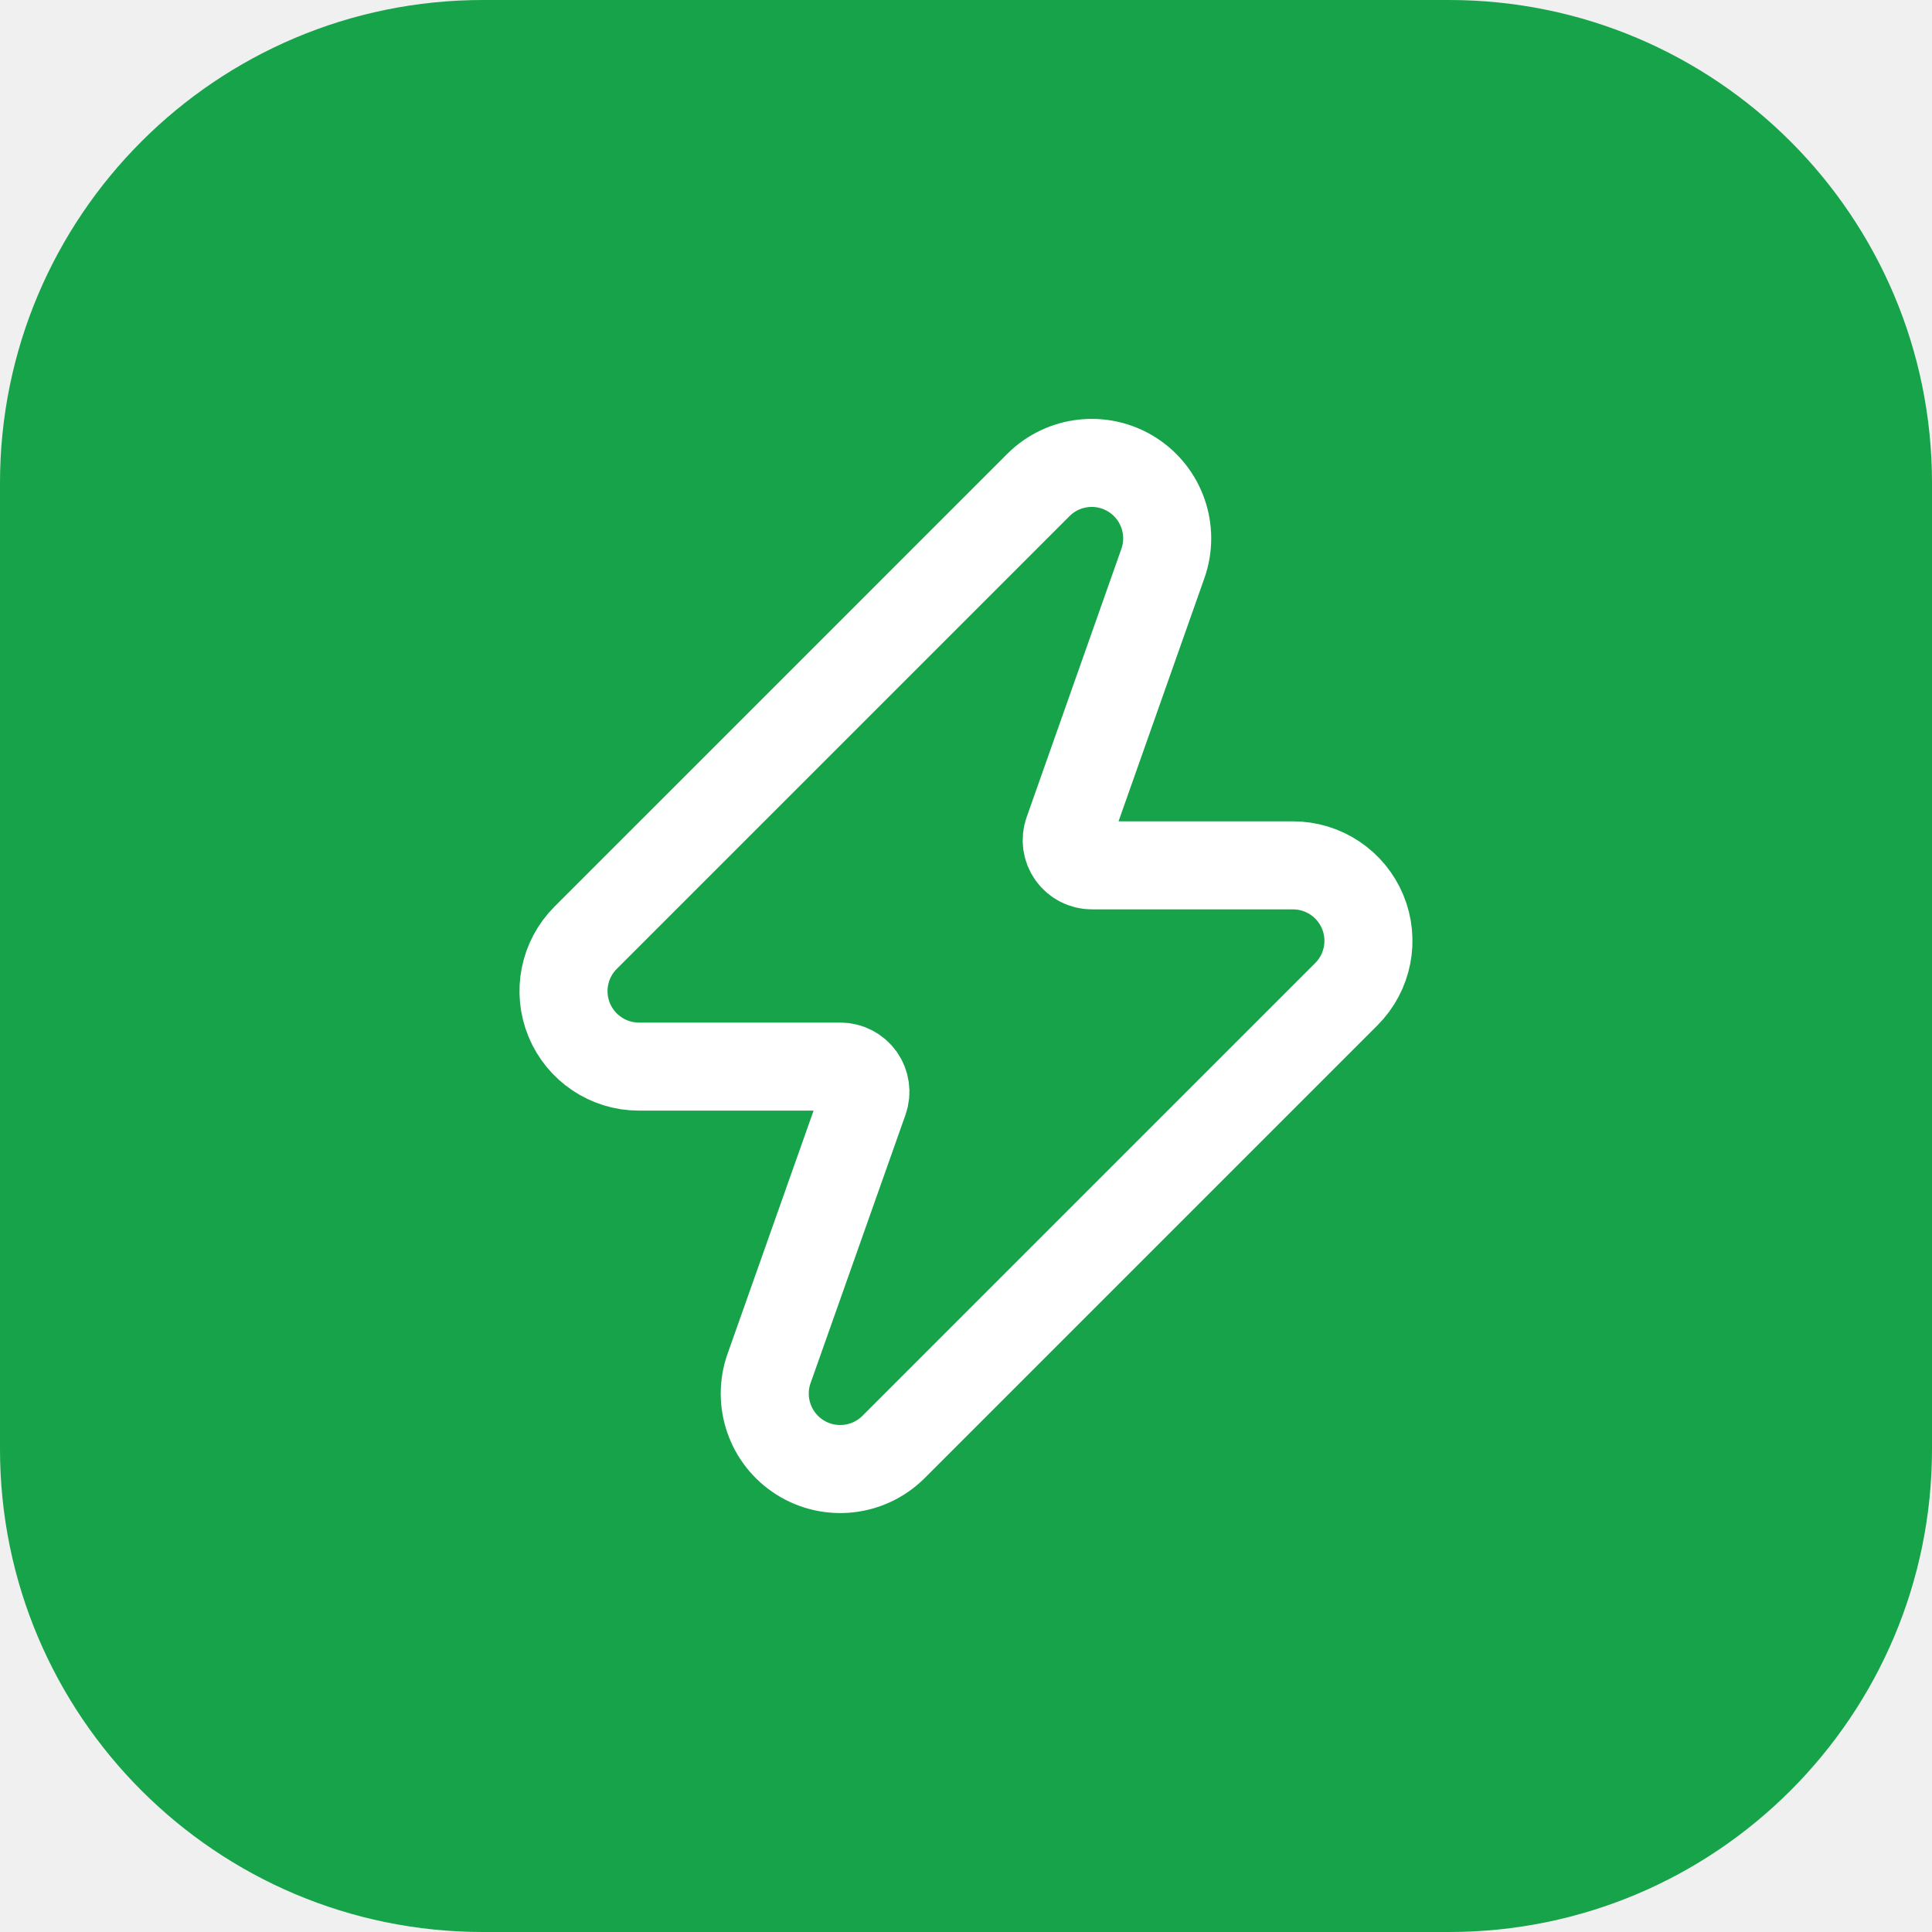
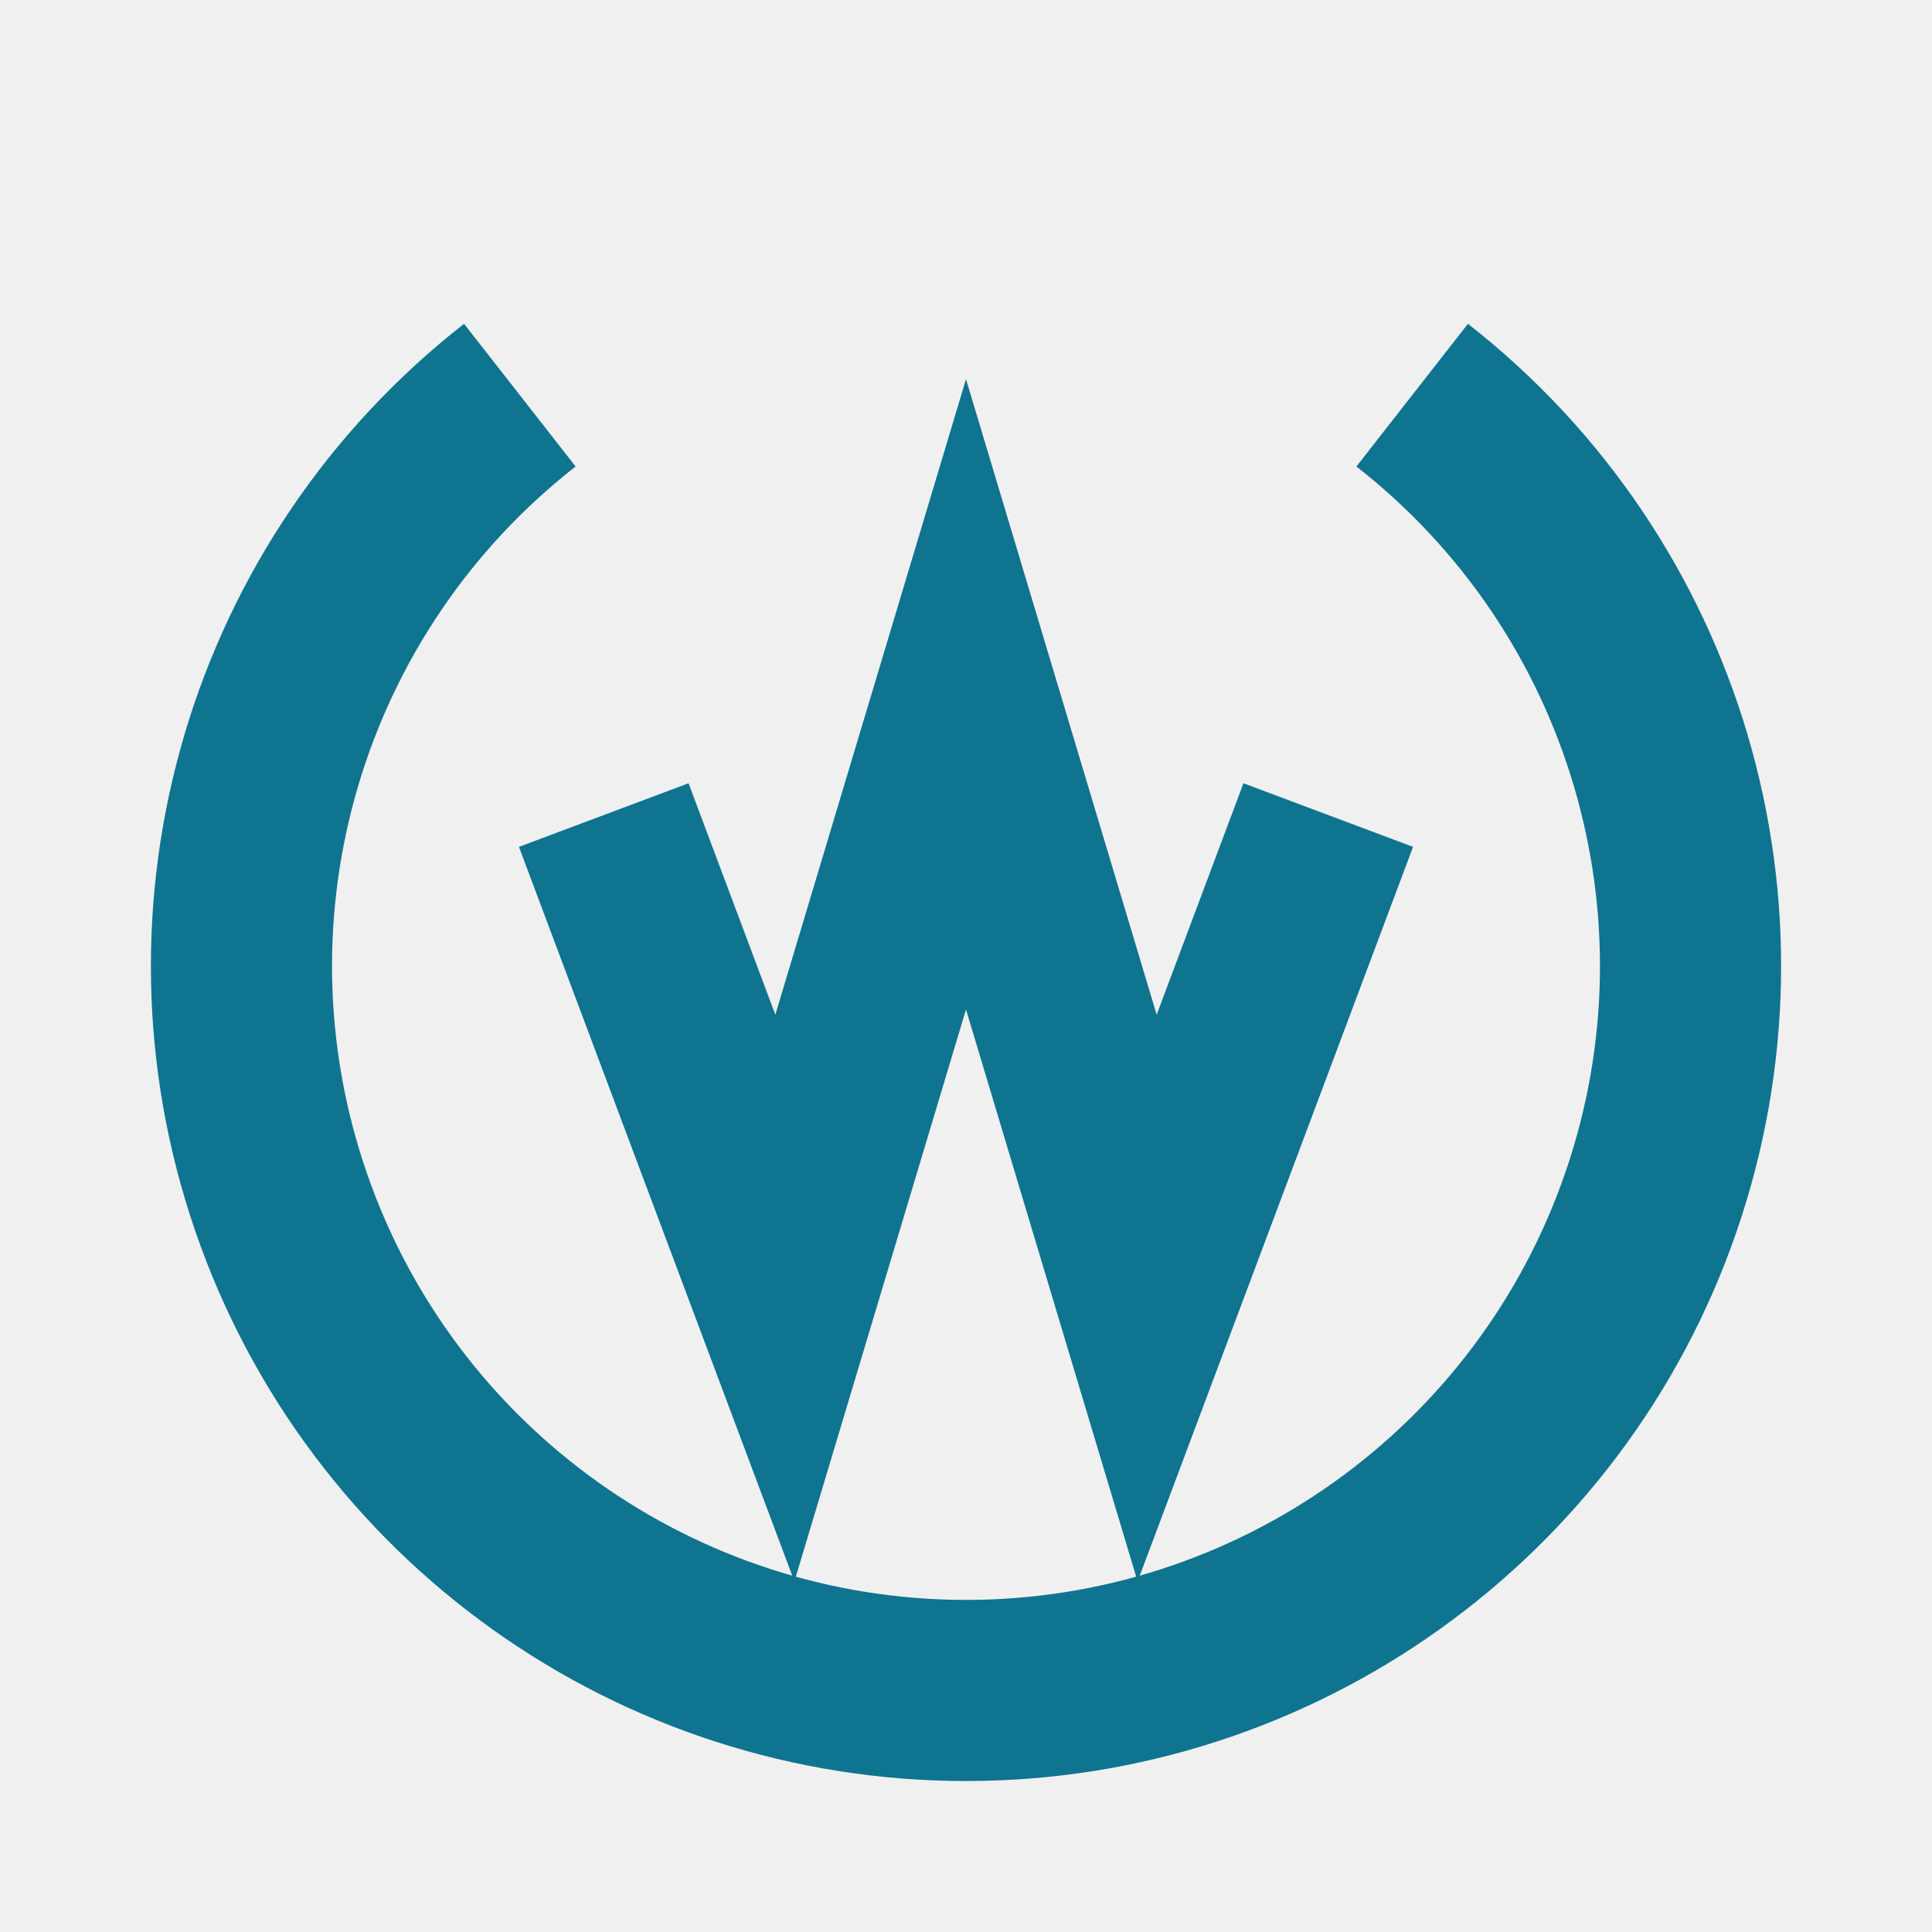
- <svg xmlns="http://www.w3.org/2000/svg" width="32" height="32" viewBox="0 0 32 32">
-   <rect width="32" height="32" rx="8" fill="#16a34a" />
-   <path d="M15.914 4a1.5 1.5 0 00-2.474-1.561l-9 9A1.5 1.5 0 005.5 14h4.002a.5.5 0 01.471.666L8.086 20a1.5 1.5 0 002.475 1.56l9-9A1.5 1.5 0 0018.5 10h-3.997a.5.5 0 01-.472-.667z" transform="translate(6 6) scale(0.8333)" fill="none" stroke="#ffffff" stroke-width="1.75" stroke-linecap="round" stroke-linejoin="round" />
+ <svg xmlns="http://www.w3.org/2000/svg" viewBox="0 0 64 64" role="img" aria-label="Wattwisely">
+   <path d="M46.78 13.09A24 24 0 1 1 17.22 13.09" fill="none" stroke="#0e7490" stroke-width="6" />
+   <path d="M20 27L26 43L32 23L38 43L44 27" fill="none" stroke="#0e7490" stroke-width="6" stroke-linejoin="miter" stroke-miterlimit="6" />
</svg>
